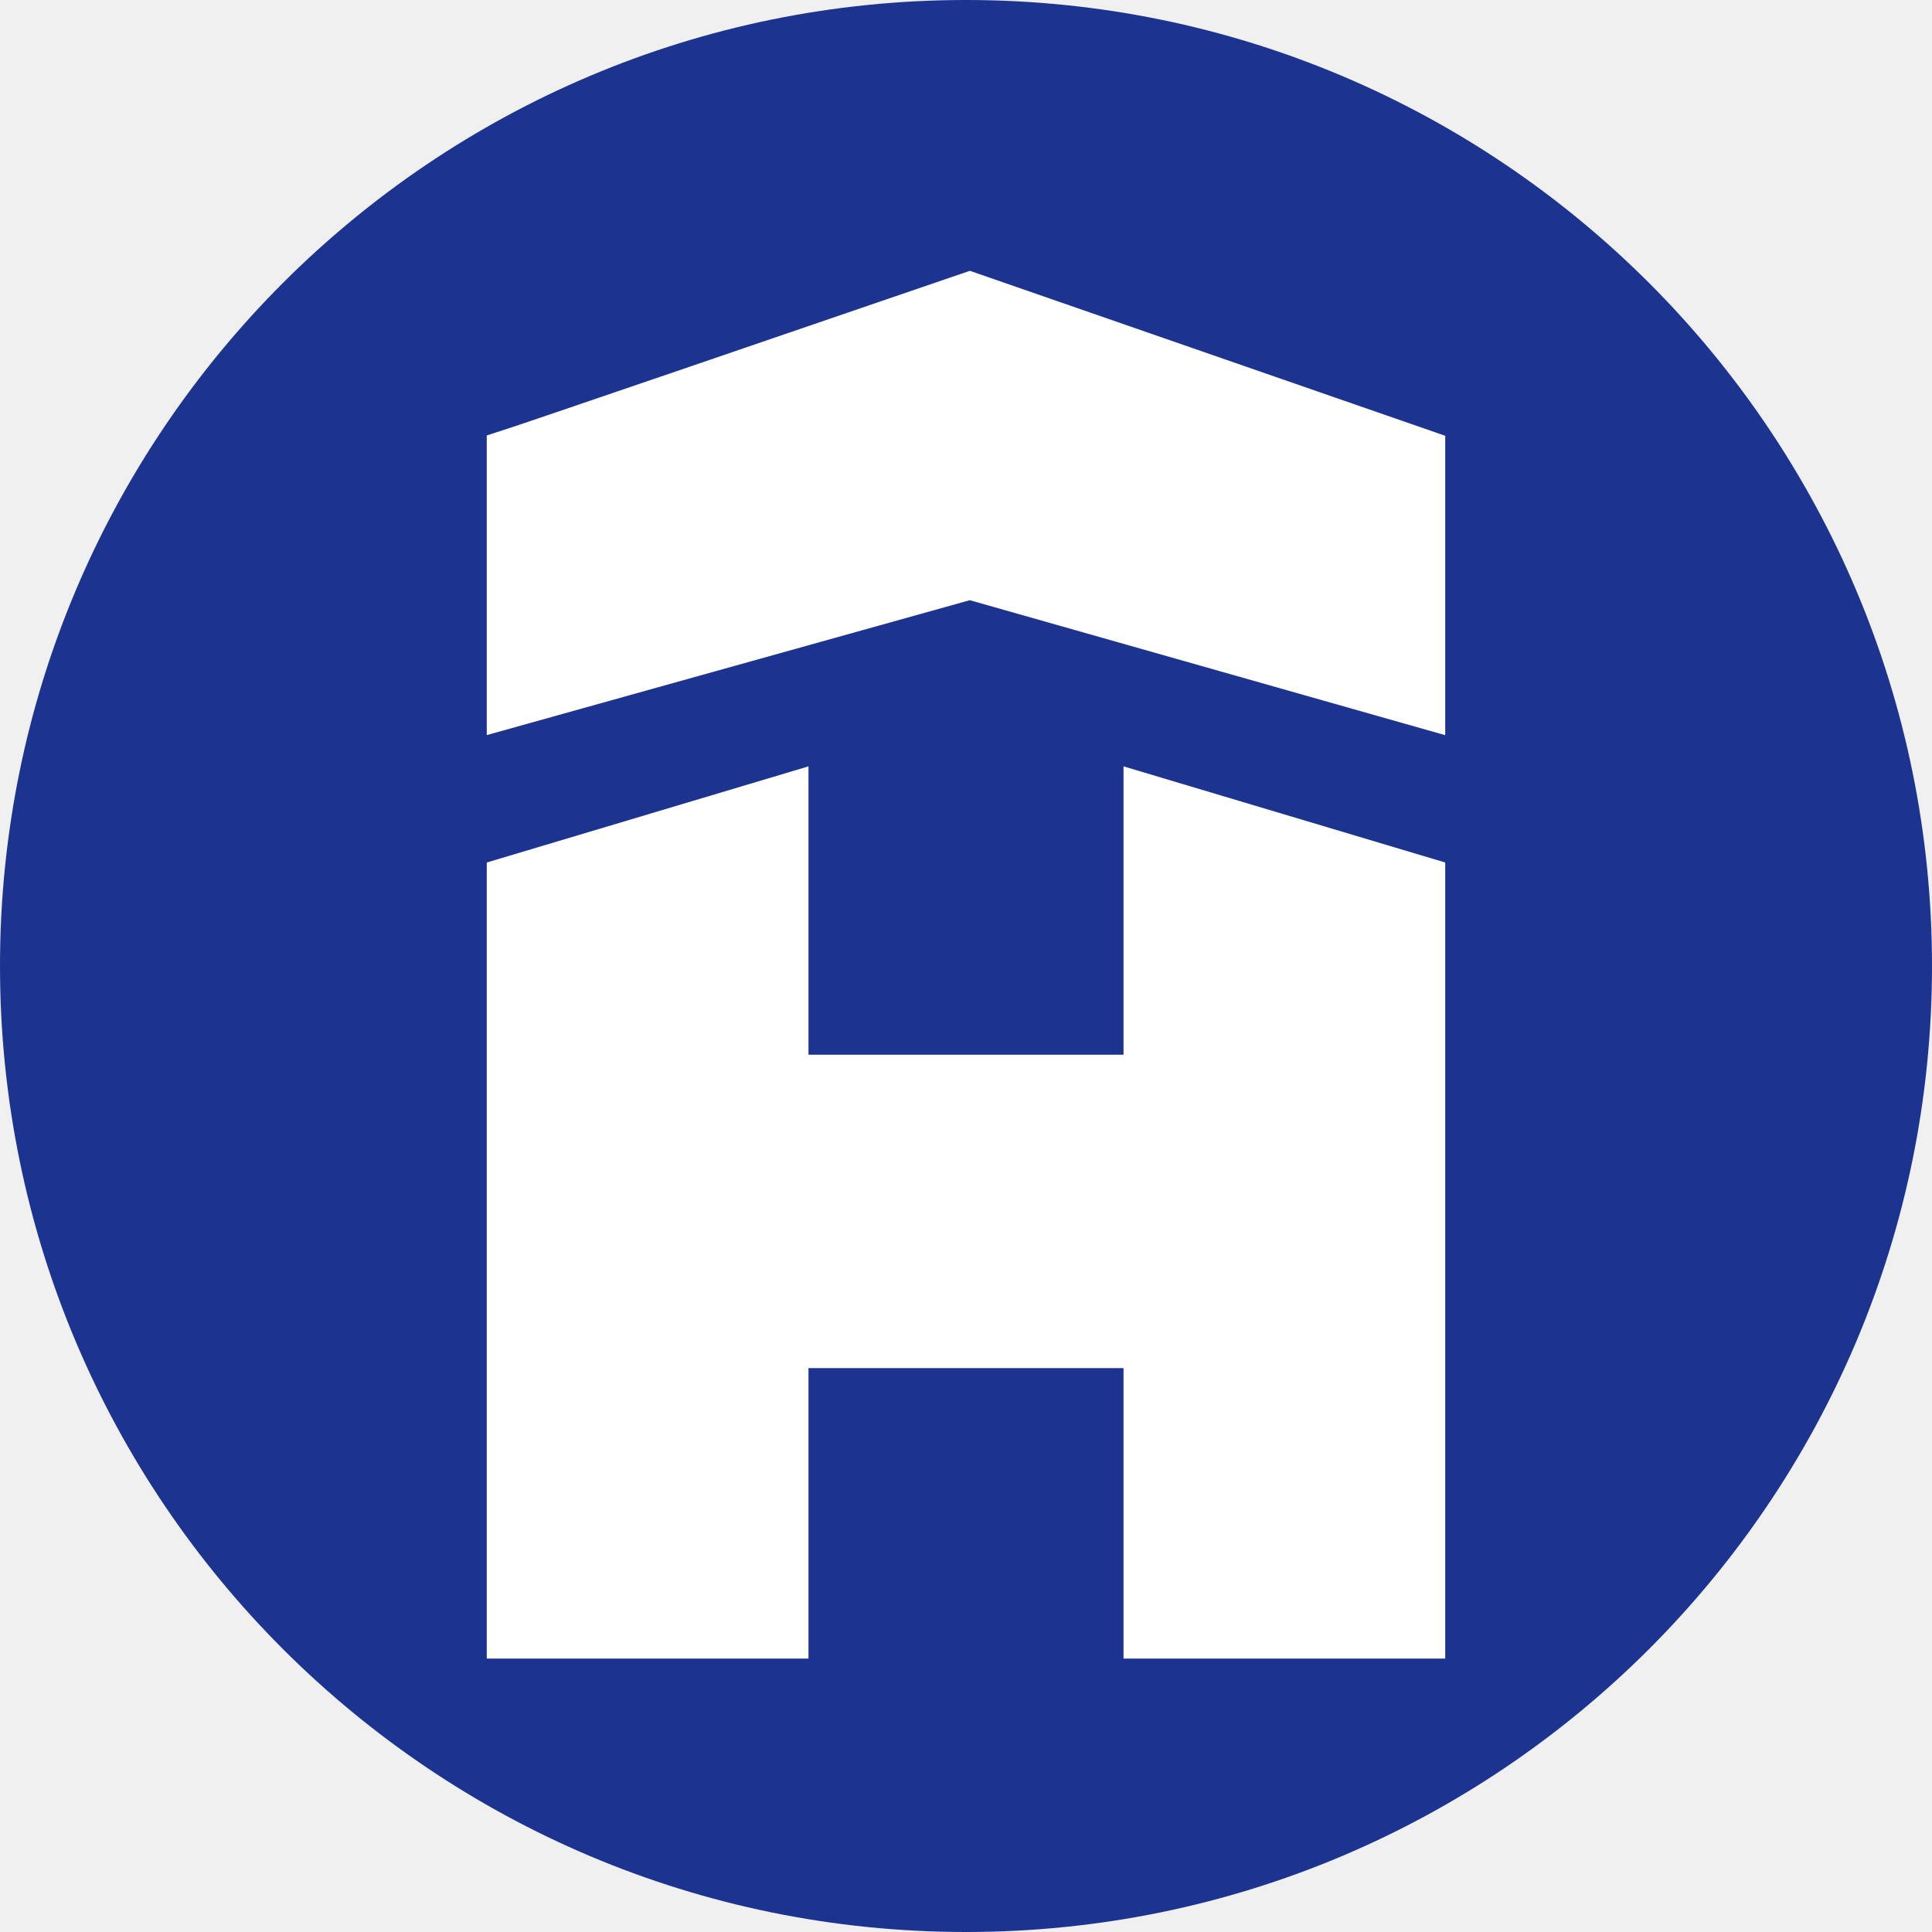
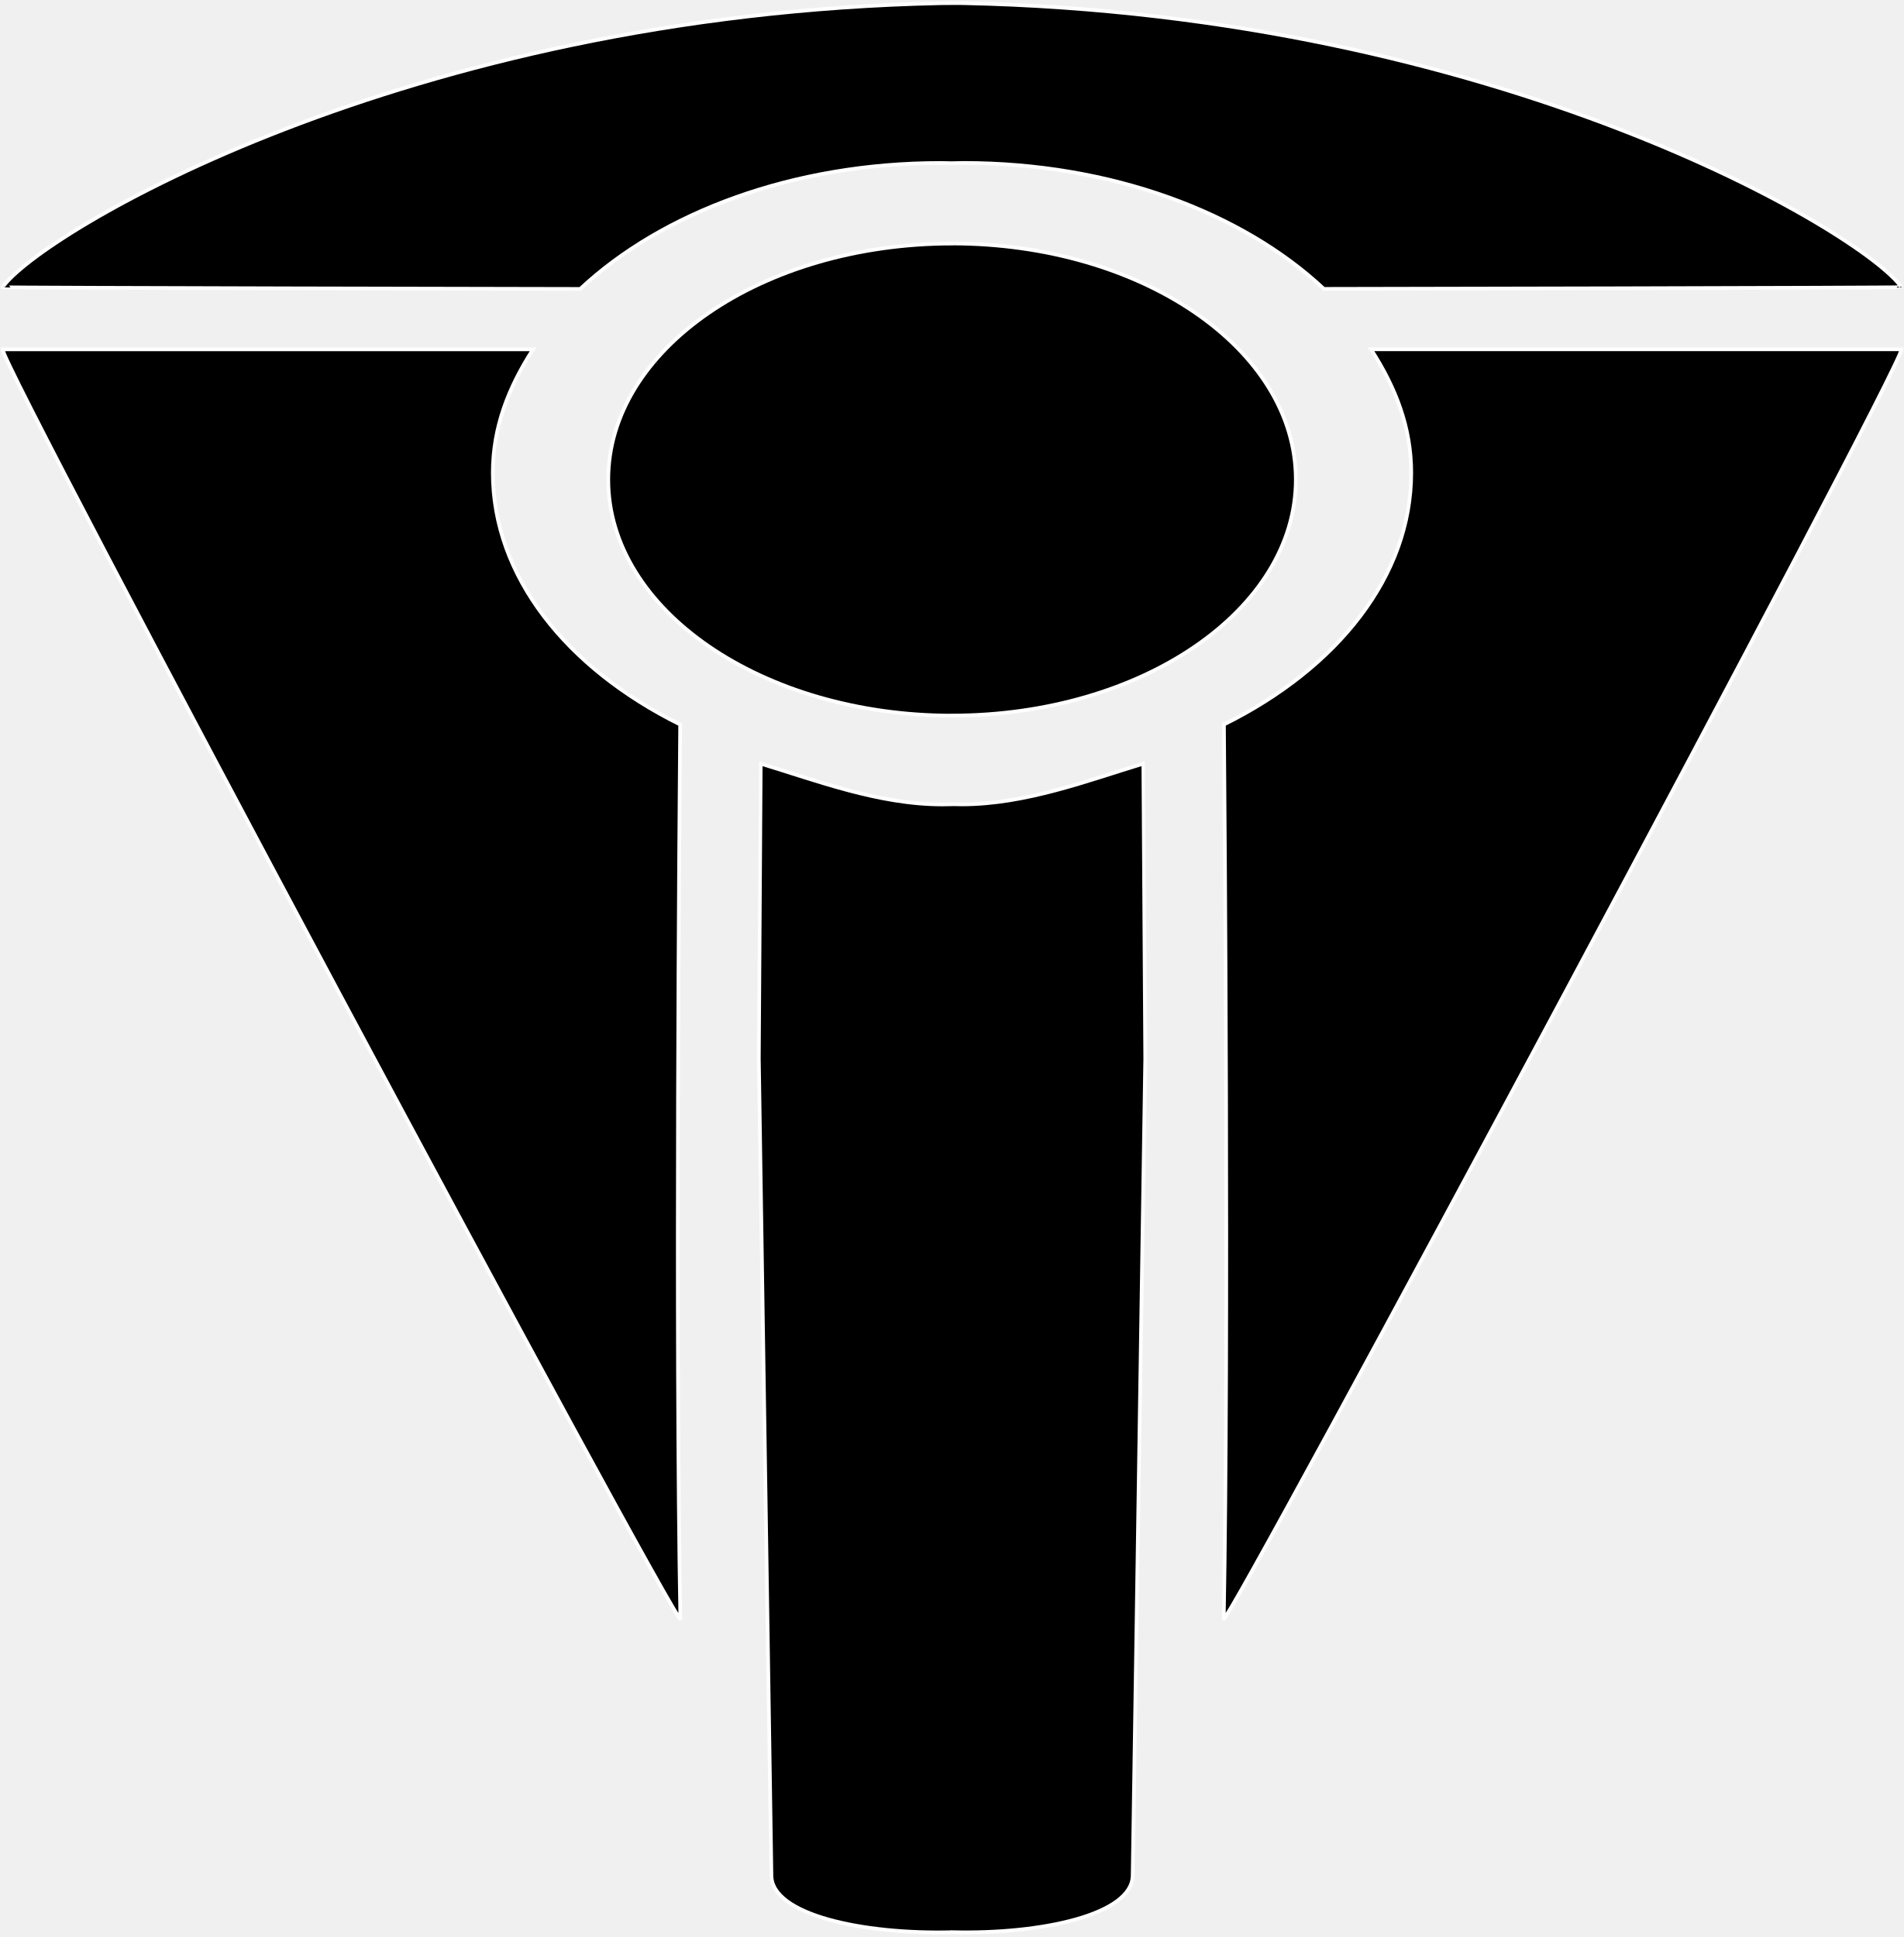
- <svg xmlns="http://www.w3.org/2000/svg" width="64" height="64" viewBox="0 0 64 64" fill="none">
-   <circle cx="32" cy="32" r="32" fill="#1C3490" />
-   <path d="M32.127 9.5C27.214 11.184 17.235 14.6 16.625 14.792V23.692L32.127 19.363L47.375 23.692V14.792L32.127 9.5Z" fill="white" stroke="white" />
-   <path d="M26.282 26.058L16.625 28.944V54.442H26.282V44.82H37.718V54.442H47.375V28.944L37.718 26.058V35.439H26.282V26.058Z" fill="white" stroke="white" />
+ <svg xmlns="http://www.w3.org/2000/svg" viewBox="0 0 510 519">
+   <style>
+     path { fill: #000; }
+   </style>
+   <path d="m254.926 65.236v.017c-50.825.089-91.978 28.371-91.978 63.248 0 34.936 41.29 63.252 92.222 63.252v-.018c50.818-.086 91.979-28.368 91.979-63.245 0-34.936-41.289-63.254-92.223-63.254z" fill-rule="nonzero" />
+   <path d="m254.926 65.236v.017c-50.825.089-91.978 28.371-91.978 63.248 0 34.936 41.29 63.252 92.222 63.252v-.018c50.818-.086 91.979-28.368 91.979-63.245 0-34.936-41.289-63.254-92.223-63.254z" fill="none" stroke="#fefefe" />
+   <path d="m257.641 215.522c-.911 0-1.805-.035-2.715-.049v.02c-.827.011-1.646.045-2.477.045-17.124 0-33.913-6.457-48.655-10.928-.02.115-.512 78.982-.512 78.982l3.376 218.938c.091 10.533 24.479 15.82 48.512 15.191v-.008c23.951.588 48.17-4.701 48.274-15.201l3.367-218.931s-.492-78.868-.513-78.981c-14.732 4.471-31.529 10.922-48.657 10.922z" fill-rule="nonzero" />
+   <path d="m257.641 215.522c-.911 0-1.805-.035-2.715-.049v.02c-.827.011-1.646.045-2.477.045-17.124 0-33.913-6.457-48.655-10.928-.02.115-.512 78.982-.512 78.982l3.376 218.938c.091 10.533 24.479 15.82 48.512 15.191v-.008c23.951.588 48.17-4.701 48.274-15.201l3.367-218.931s-.492-78.868-.513-78.981c-14.732 4.471-31.529 10.922-48.657 10.922z" fill="none" stroke="#fefefe" />
+   <path d="m378.058 126.641c0 27.817-19.805 52.419-50.176 67.476.199 23.143 1.341 163.495-.049 239.628 1.091 2.183 181.561-334.91 181.561-340.16h-142.117c6.685 10.334 10.781 21.004 10.781 33.056z" fill-rule="nonzero" />
+   <path d="m378.058 126.641c0 27.817-19.805 52.419-50.176 67.476.199 23.143 1.341 163.495-.049 239.628 1.091 2.183 181.561-334.91 181.561-340.16h-142.117c6.685 10.334 10.781 21.004 10.781 33.056z" fill="none" stroke="#fefefe" />
+   <path d="m155.439 77.421c21.845-20.467 56.944-33.75 96.542-33.75 1.071 0 2.127.048 3.189.069v-.019c.977-.021 1.954-.06 2.938-.06 39.605 0 74.706 13.278 96.546 33.745.989.021 154.802-.281 154.74-.459-10.032-14.445-107.77-73.074-251.22-76.106-1.091-.023-2.164-.01-3.248-.025v.015c-1.008.01-1.99.003-3.008.024-143.447 3.033-241.18 61.664-251.223 76.104-.058.181 153.76.478 154.744.462z" fill-rule="nonzero" />
+   <path d="m155.439 77.421c21.845-20.467 56.944-33.75 96.542-33.75 1.071 0 2.127.048 3.189.069v-.019c.977-.021 1.954-.06 2.938-.06 39.605 0 74.706 13.278 96.546 33.745.989.021 154.802-.281 154.74-.459-10.032-14.445-107.77-73.074-251.22-76.106-1.091-.023-2.164-.01-3.248-.025v.015c-1.008.01-1.99.003-3.008.024-143.447 3.033-241.18 61.664-251.223 76.104-.058.181 153.76.478 154.744.462z" fill="none" stroke="#fefefe" />
+   <path d="m182.219 194.132c-30.375-15.056-50.188-39.66-50.188-67.479 0-12.05 4.104-22.723 10.781-33.056h-142.117c0 5.255 180.481 342.349 181.574 340.155-1.402-76.132-.257-216.482-.05-239.62z" fill-rule="nonzero" />
+   <path d="m182.219 194.132c-30.375-15.056-50.188-39.66-50.188-67.479 0-12.05 4.104-22.723 10.781-33.056h-142.117c0 5.255 180.481 342.349 181.574 340.155-1.402-76.132-.257-216.482-.05-239.62z" fill="none" stroke="#fefefe" />
</svg>
